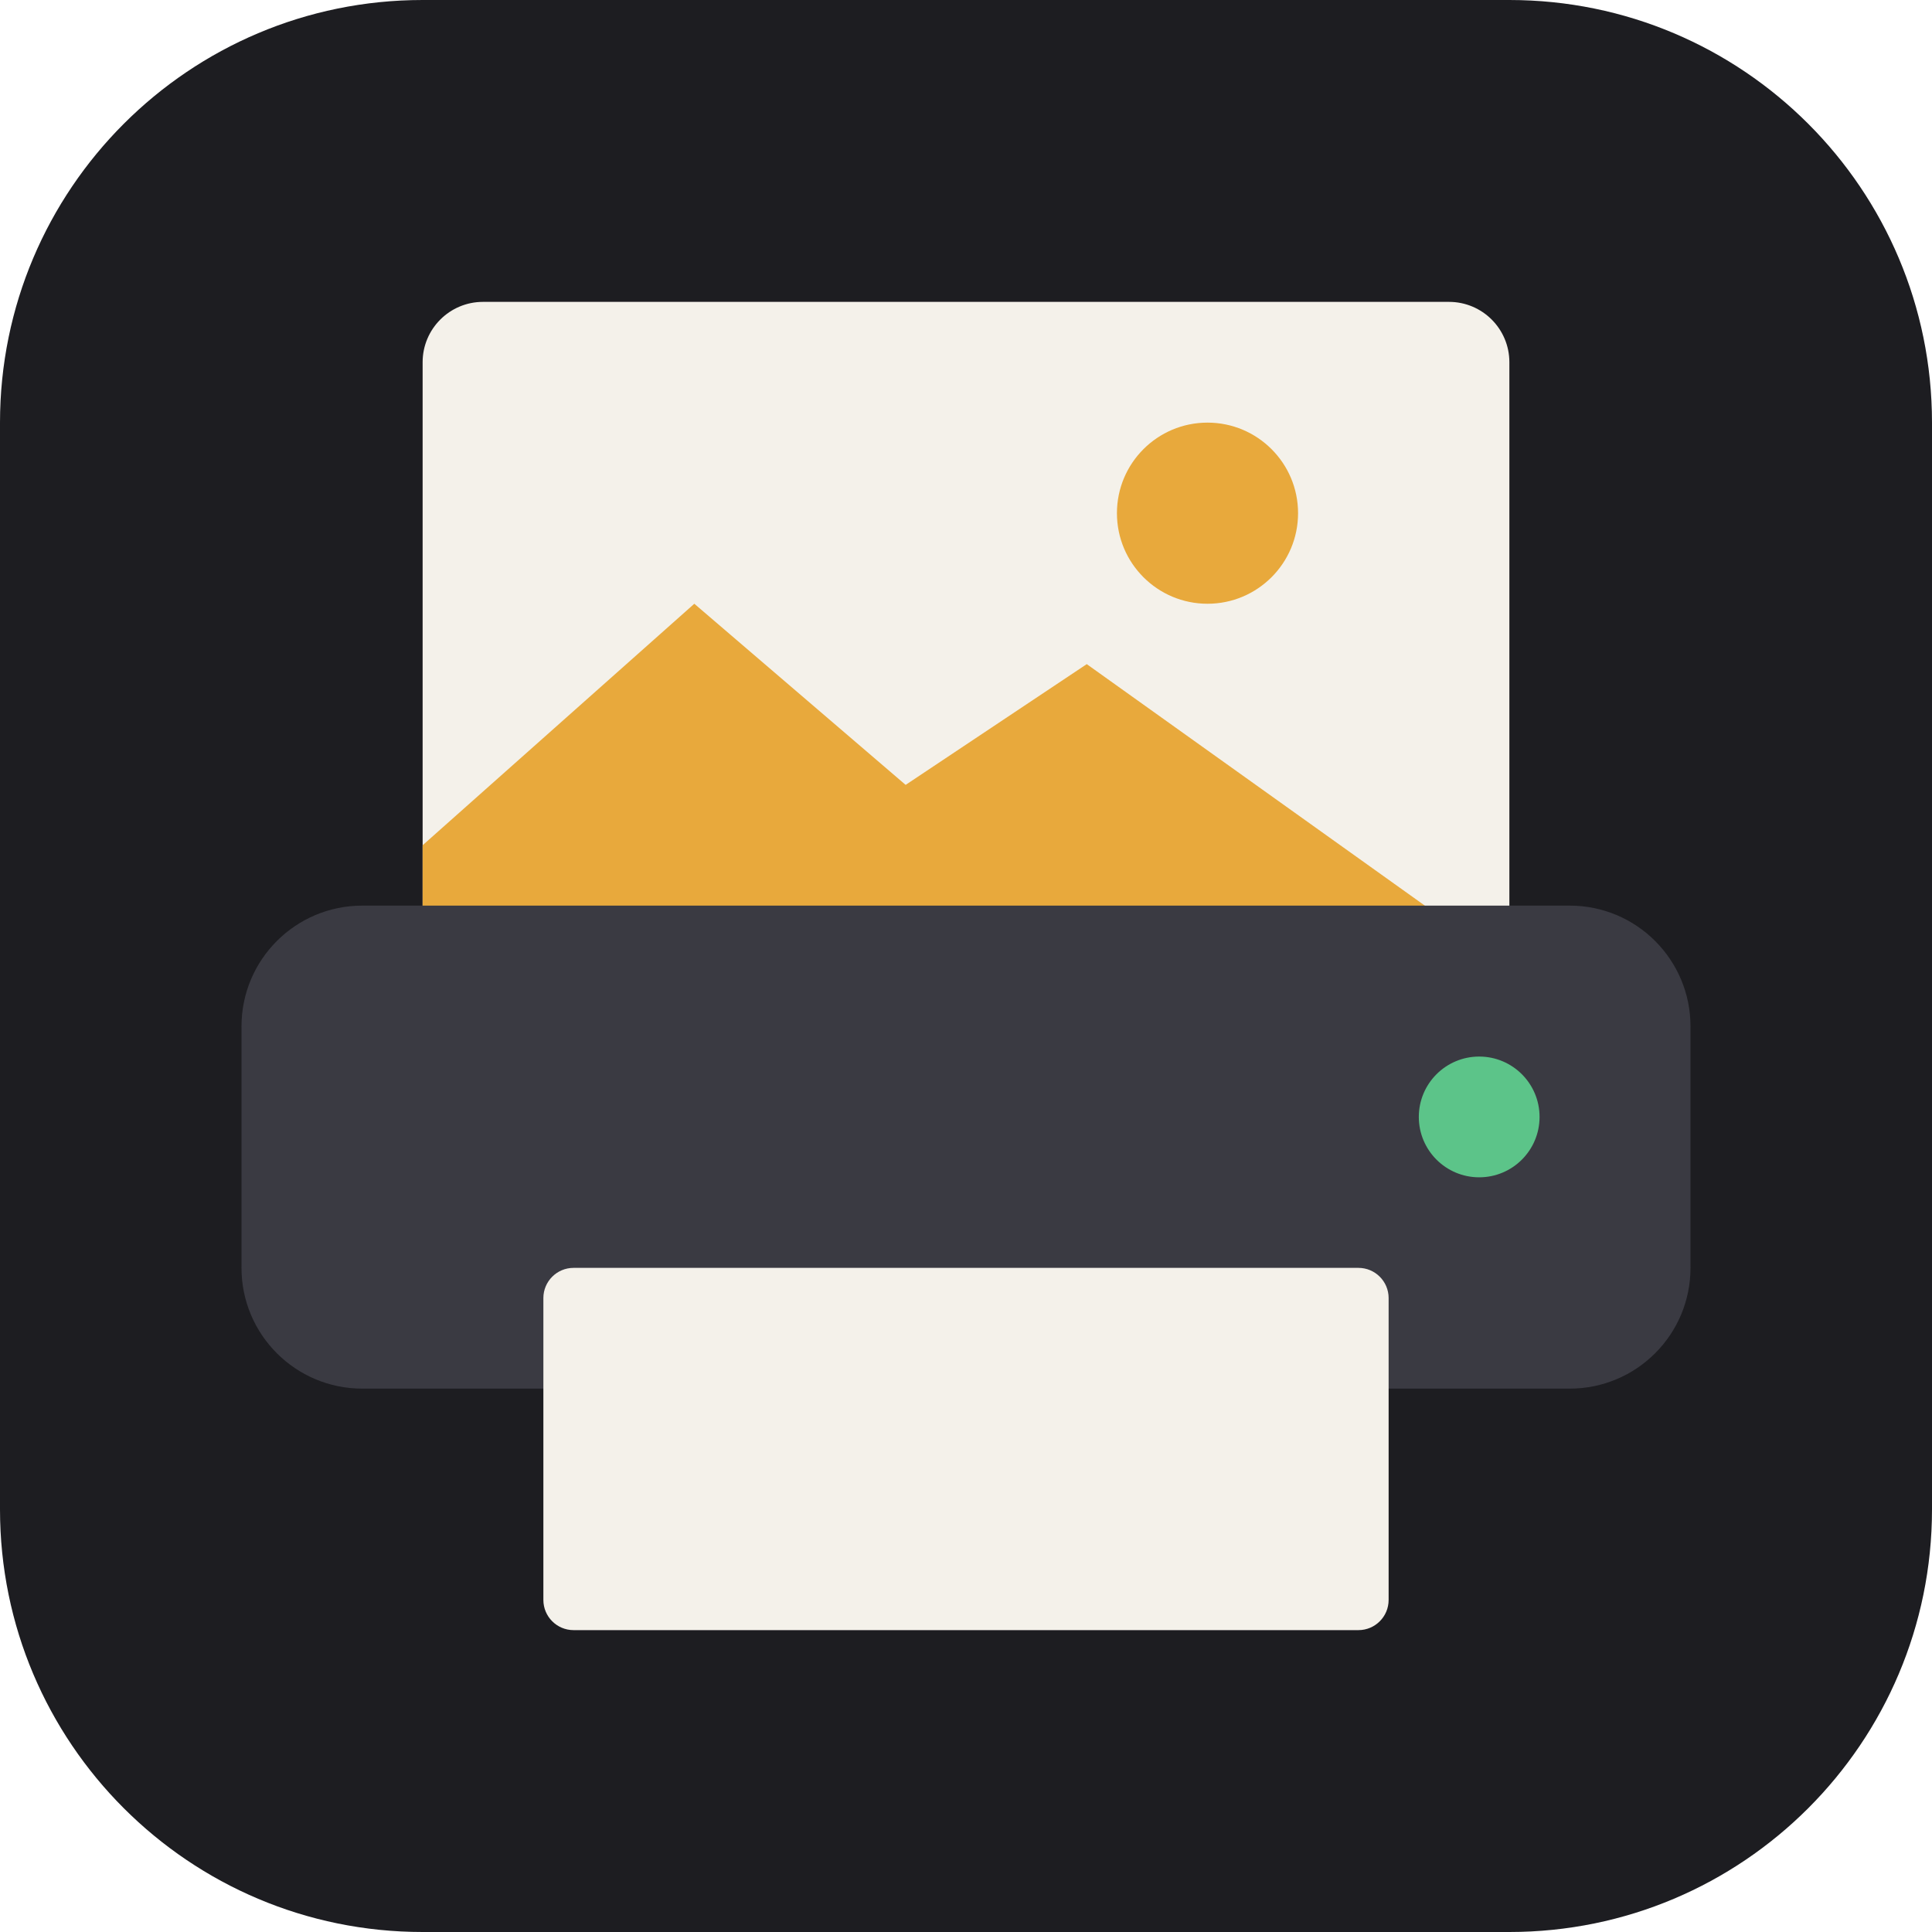
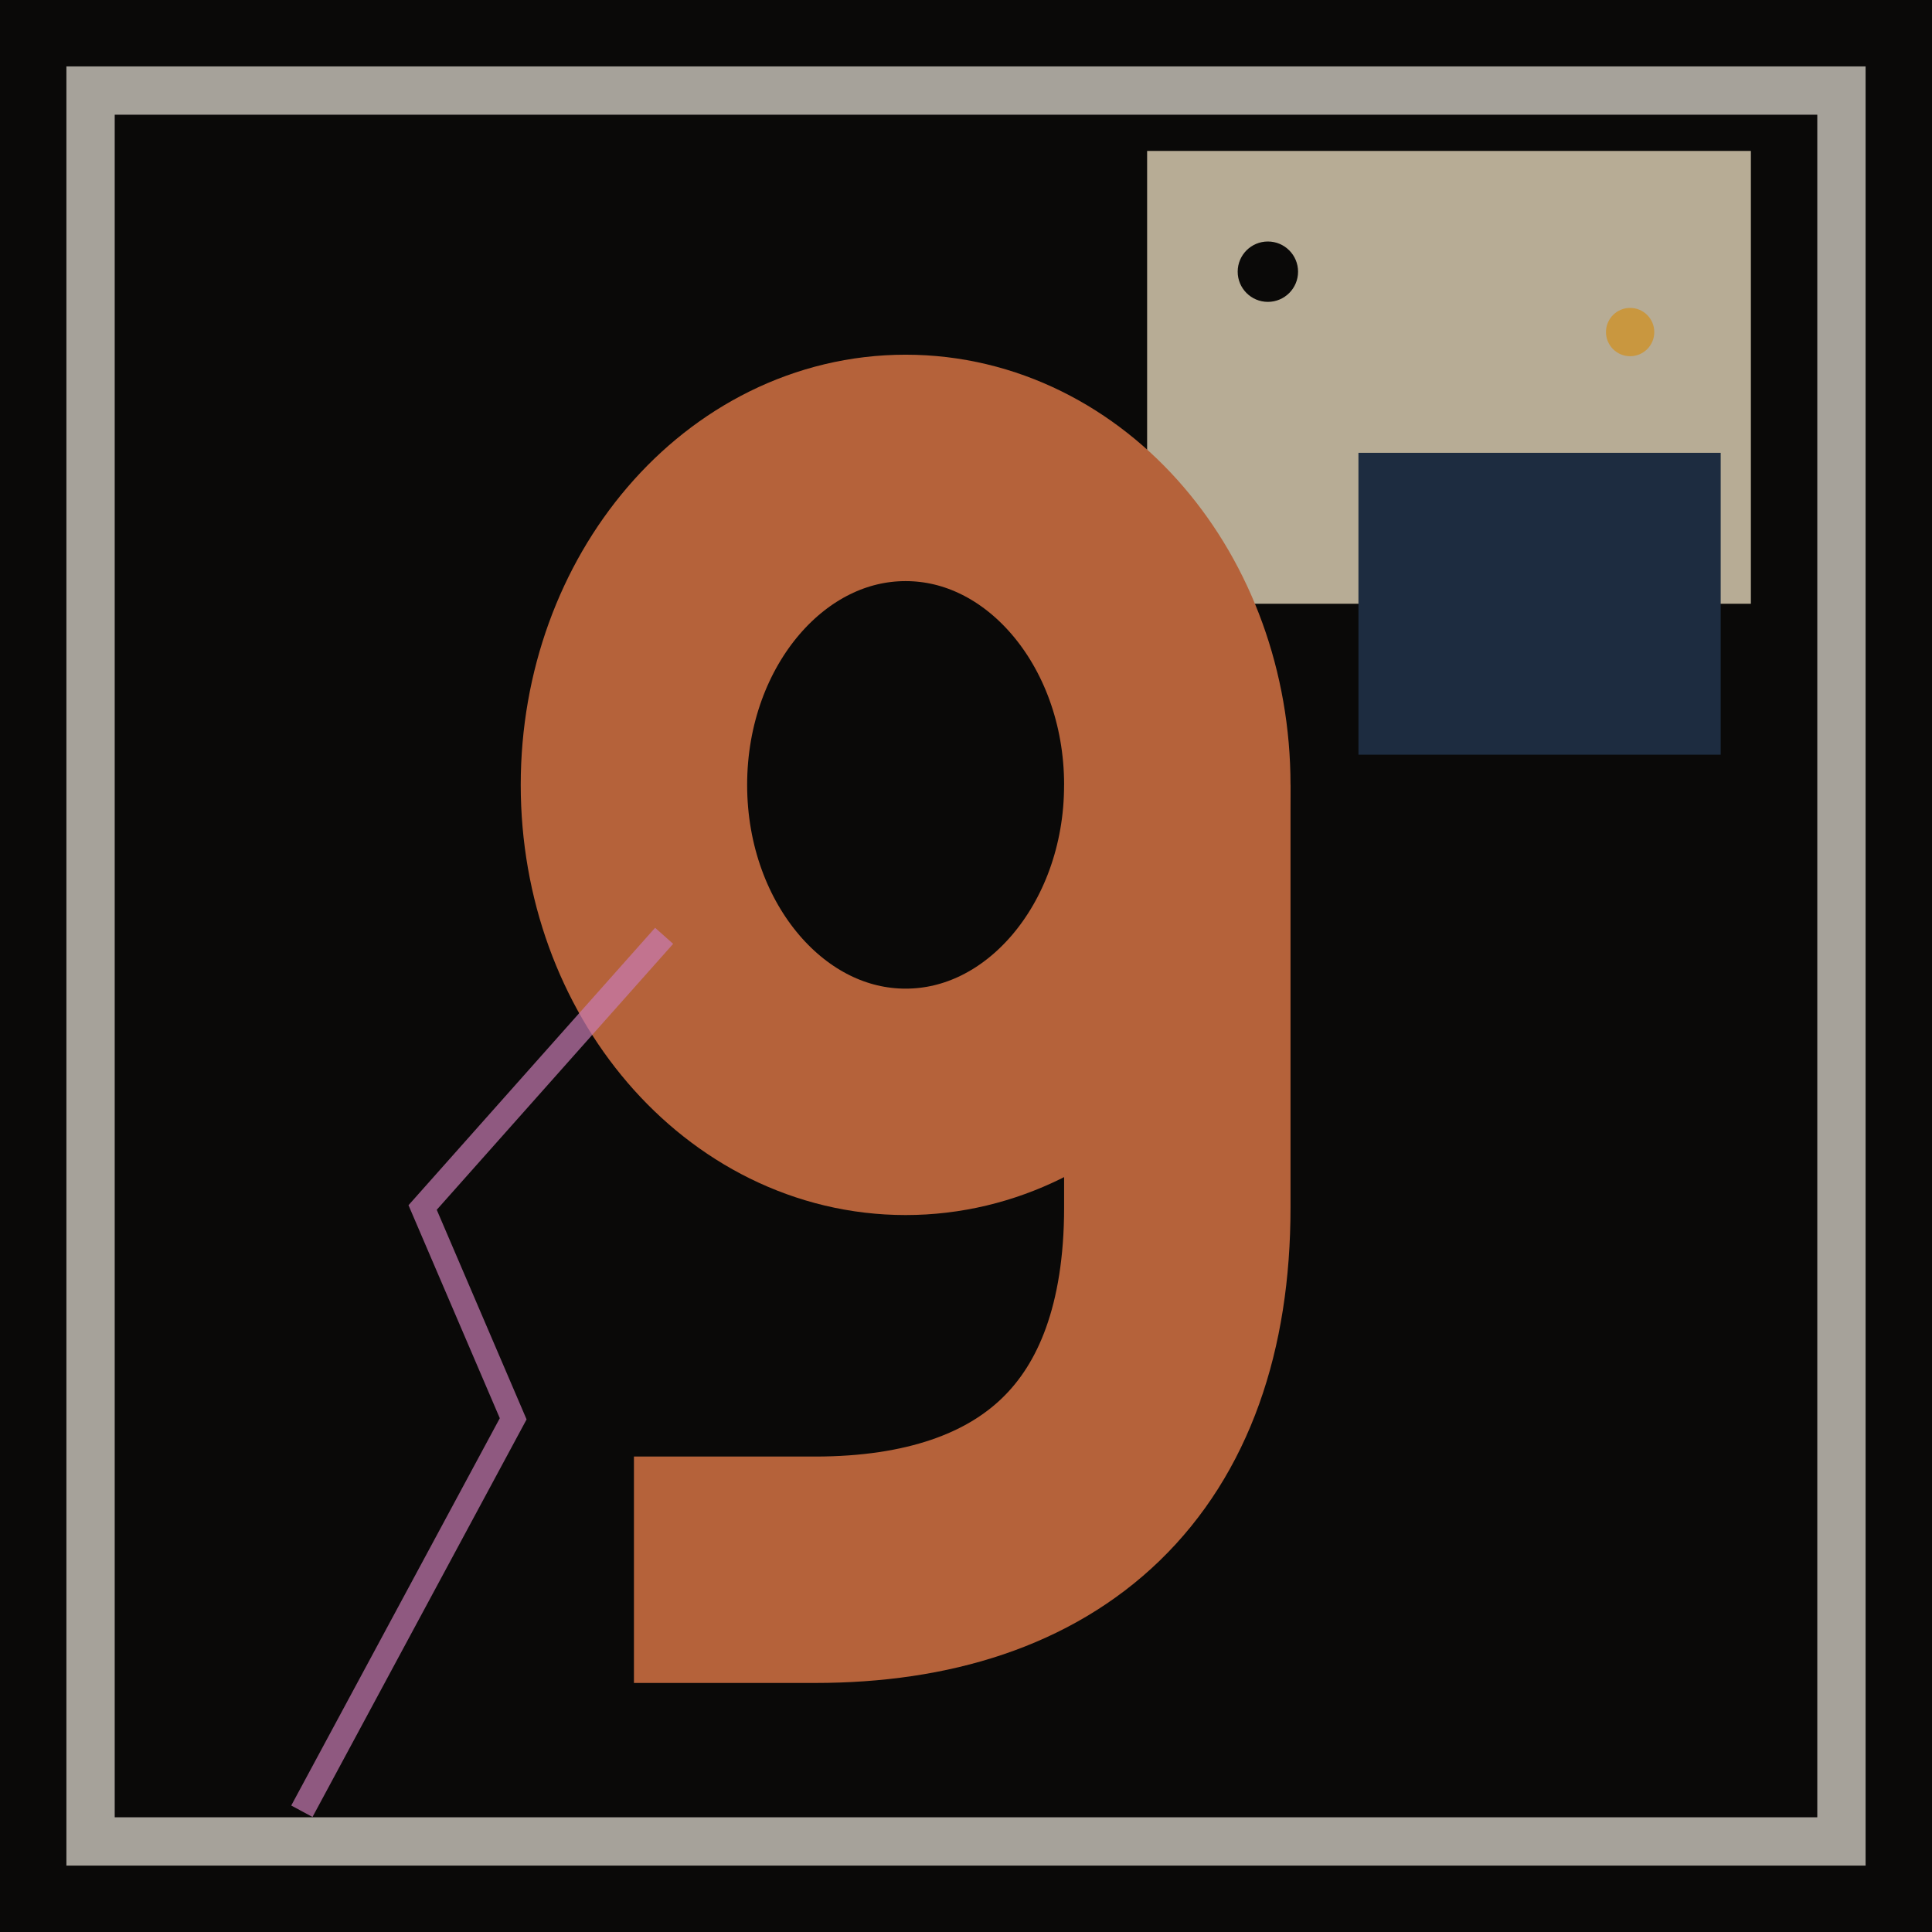
<svg xmlns="http://www.w3.org/2000/svg" viewBox="0 0 64 64">
-   <rect width="64" height="64" rx="14" fill="#1d1d21" />
-   <rect x="14" y="10" width="36" height="22" rx="2" fill="#f4f1ea" />
-   <path d="M14 28l9-8 7 6 6-4 14 10H14z" fill="#e8a93c" />
-   <circle cx="40" cy="17" r="3" fill="#e8a93c" />
-   <rect x="8" y="30" width="48" height="16" rx="4" fill="#3a3a42" />
-   <rect x="18" y="42" width="28" height="12" rx="1" fill="#f4f1ea" />
-   <circle cx="49" cy="37" r="2" fill="#5cc489" />
+   <rect width="64" height="64" fill="#0a0908" />
+   <rect x="38" y="5" width="20" height="15" fill="#d6c9ae" opacity=".85" />
+   <rect x="45" y="15" width="12" height="10" fill="#1d2c40" />
+   <circle cx="42" cy="9" r="1" fill="#0a0908" />
+   <circle cx="54" cy="11" r=".8" fill="#c9973f" />
+   <rect x="3" y="3" width="58" height="58" fill="none" stroke="#e8e2d9" stroke-width="1.6" opacity=".7" />
+   <g fill="none" stroke="#b5623a" stroke-width="7.5" stroke-linecap="butt">
+     <ellipse cx="30" cy="26" rx="9" ry="10.5" />
+     <path d="M39 26v14c0 8-4.5 12-12 12h-6" />
+   </g>
+   <path d="M10 60 L17 47 L14 40 L22 31" fill="none" stroke="#c77bb4" stroke-width=".8" opacity=".7" />
</svg>
